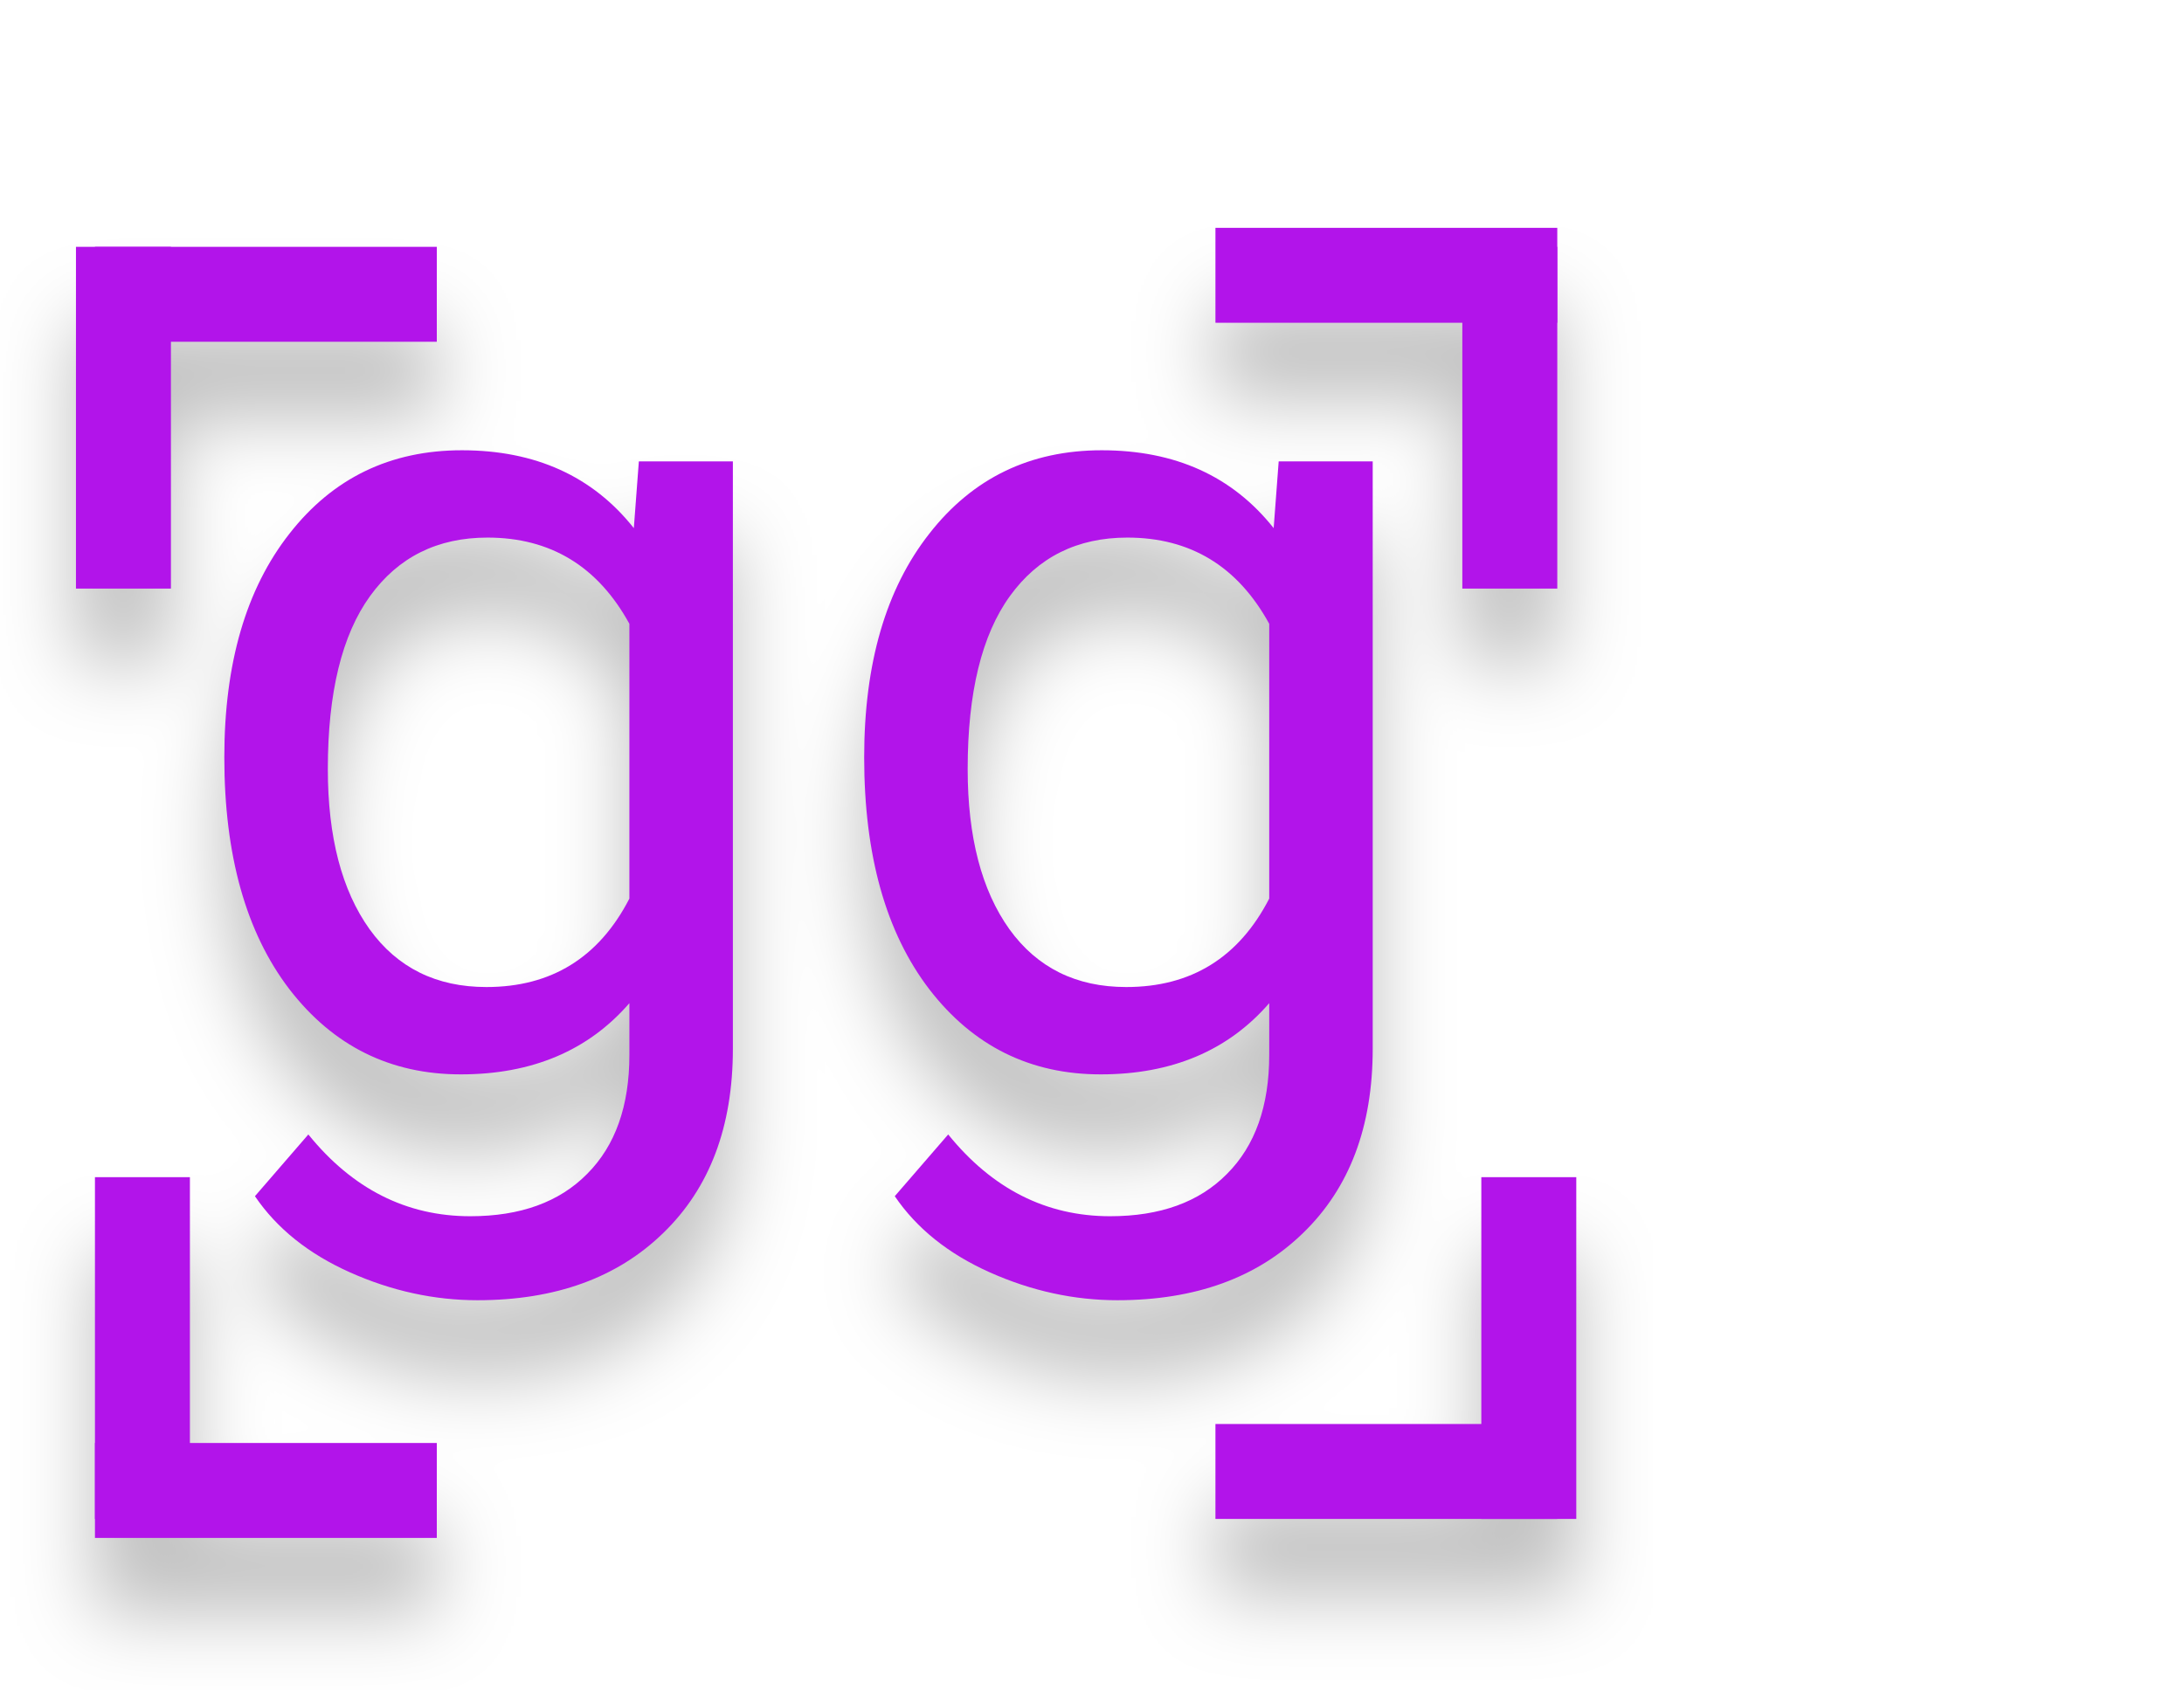
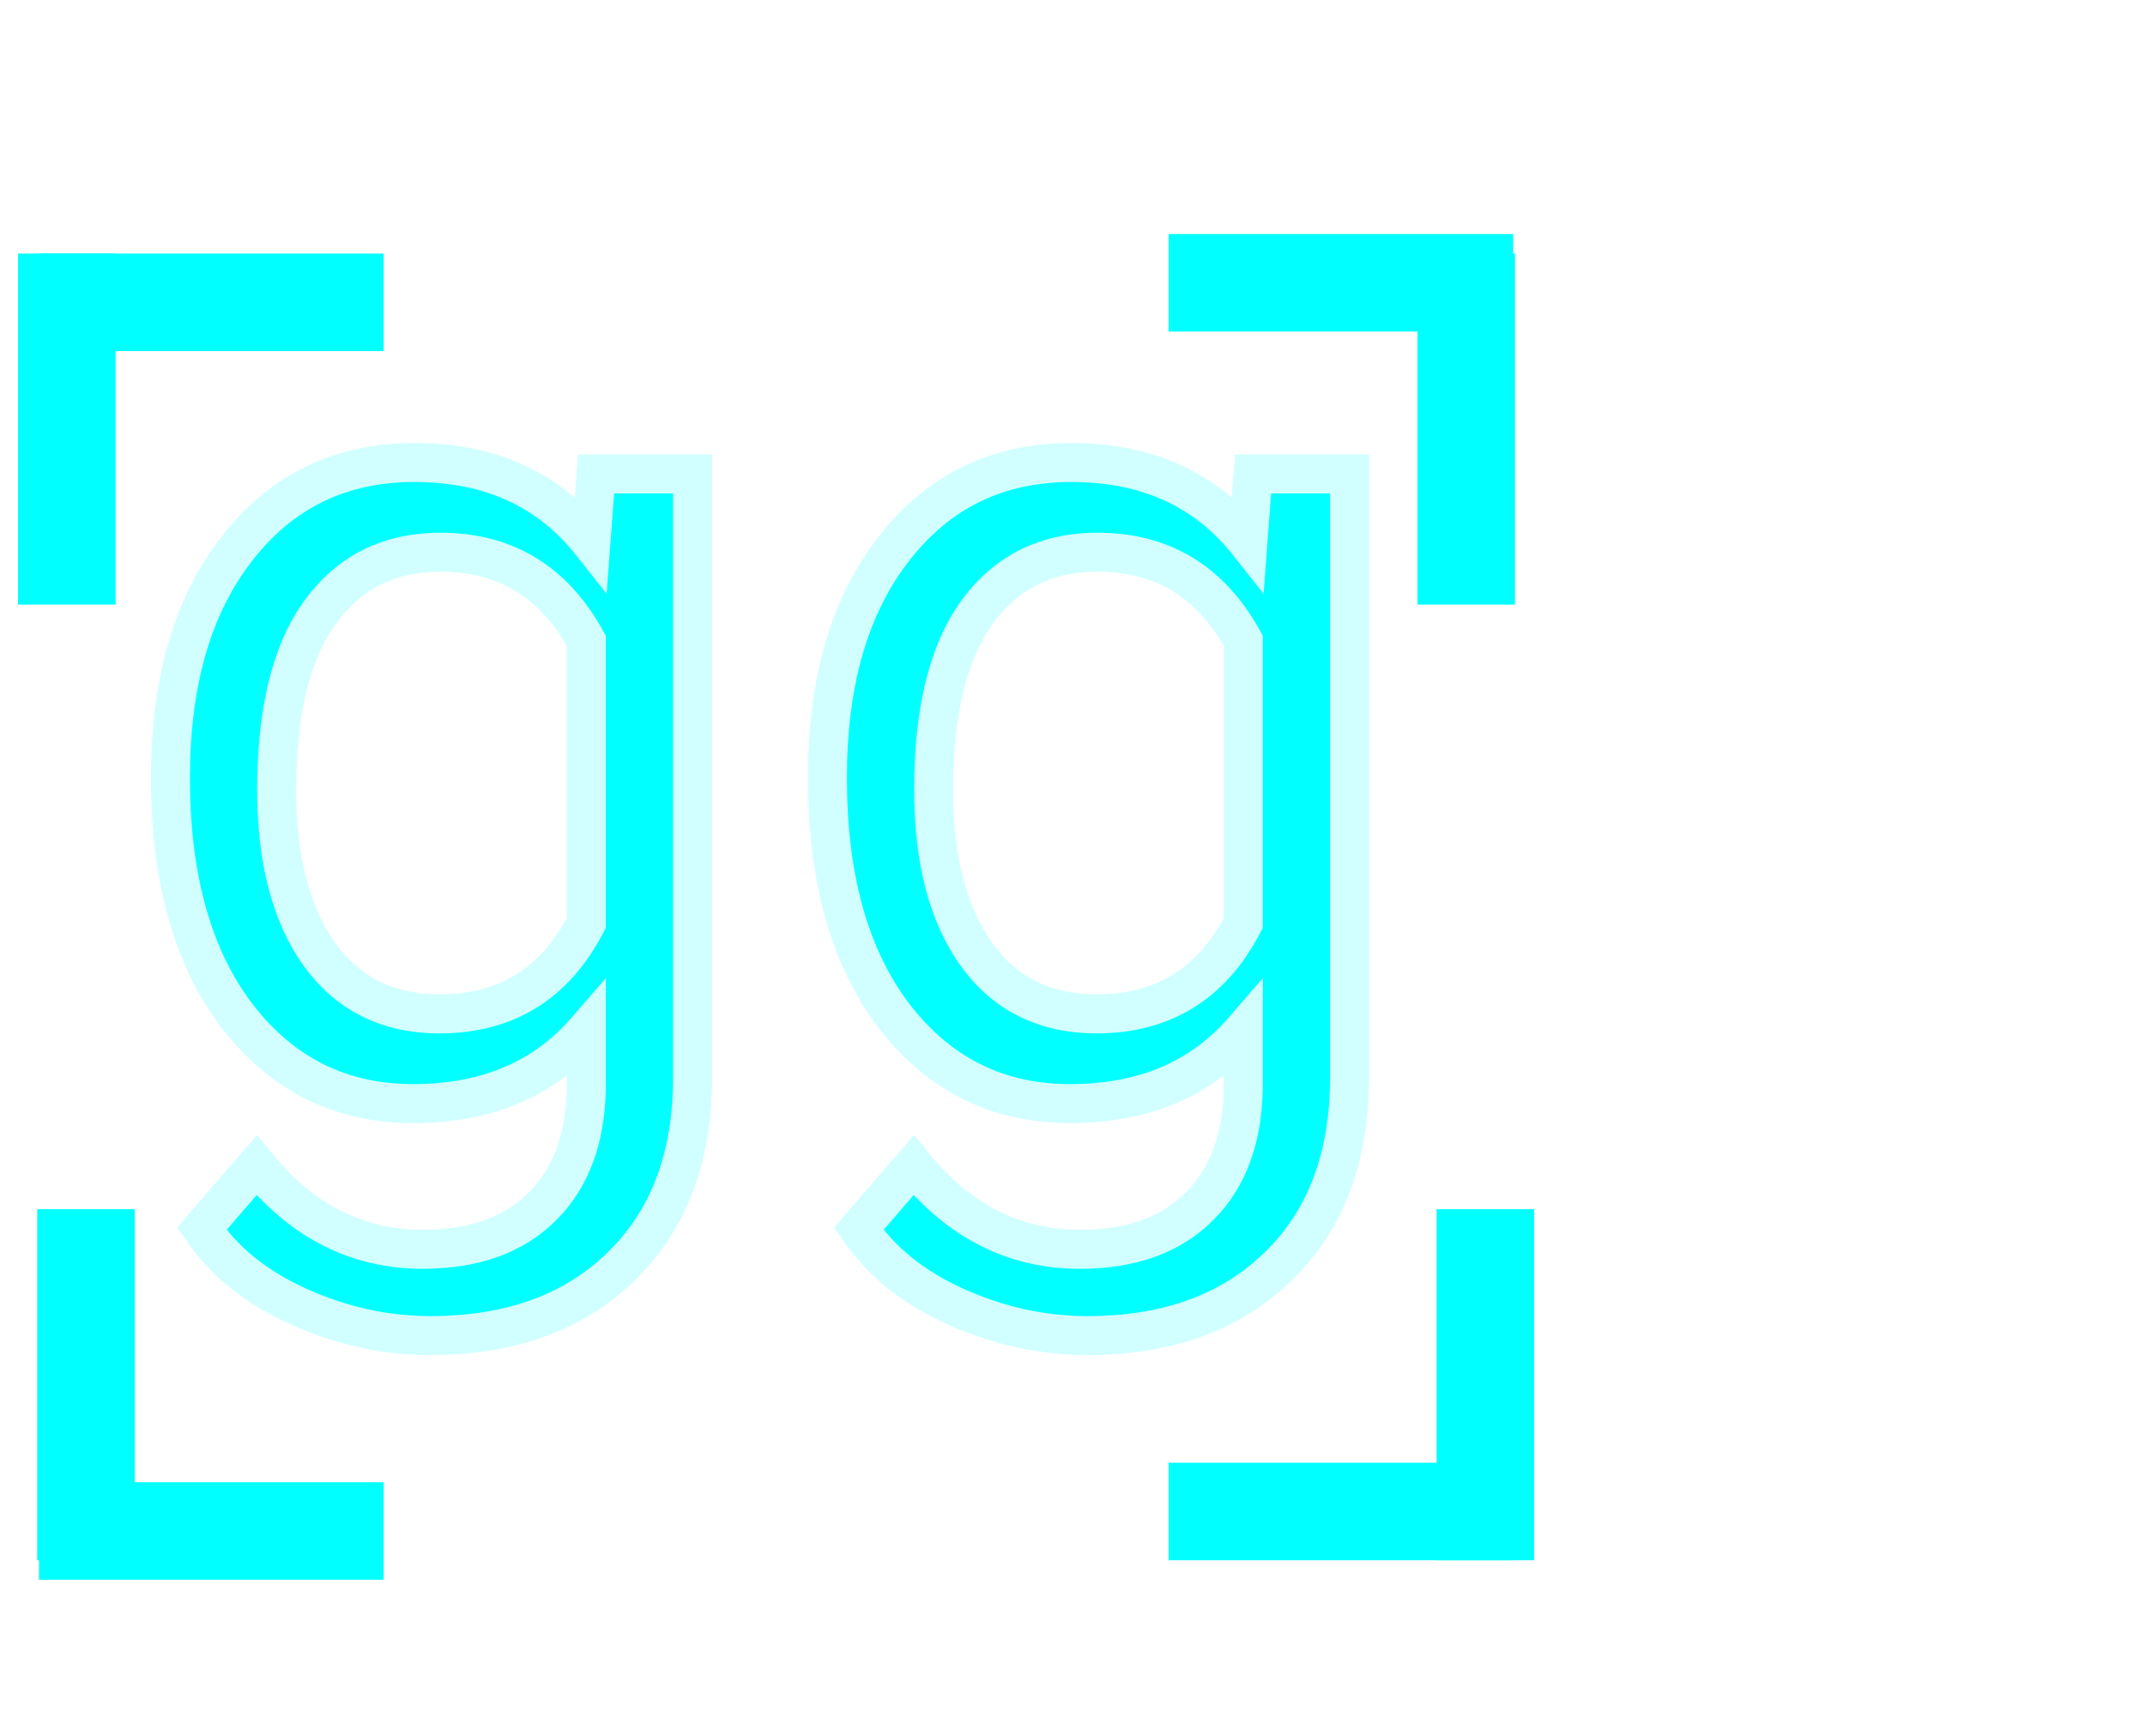
- <svg xmlns="http://www.w3.org/2000/svg" width="115" height="89" viewBox="0 0 115 89" fill="none">
+ <svg xmlns="http://www.w3.org/2000/svg" width="110" height="89" viewBox="0 0 110 89" fill="none">
  <g filter="url(#filter0_d)">
-     <line x1="64" y1="14.5" x2="82" y2="14.5" stroke="#B214EA" stroke-width="5" />
-     <line x1="79.5" y1="13" x2="79.5" y2="31" stroke="#B214EA" stroke-width="5" />
-     <line x1="6.5" y1="31" x2="6.5" y2="13" stroke="#B214EA" stroke-width="5" />
-     <line x1="5" y1="15.5" x2="23" y2="15.5" stroke="#B214EA" stroke-width="5" />
-     <line x1="23" y1="78.5" x2="5" y2="78.5" stroke="#B214EA" stroke-width="5" />
-     <line x1="7.5" y1="80" x2="7.5" y2="62" stroke="#B214EA" stroke-width="5" />
-     <line x1="80.5" y1="62" x2="80.5" y2="80" stroke="#B214EA" stroke-width="5" />
-     <line x1="82" y1="77.5" x2="64" y2="77.5" stroke="#B214EA" stroke-width="5" />
-     <path d="M11.812 39.887C11.812 34.945 12.955 31.02 15.24 28.109C17.525 25.18 20.553 23.715 24.322 23.715C28.189 23.715 31.207 25.082 33.375 27.816L33.639 24.301H38.59V55.238C38.59 59.34 37.369 62.572 34.928 64.936C32.506 67.299 29.244 68.481 25.143 68.481C22.857 68.481 20.621 67.992 18.434 67.016C16.246 66.039 14.576 64.701 13.424 63.002L16.236 59.75C18.561 62.621 21.402 64.057 24.762 64.057C27.398 64.057 29.449 63.315 30.914 61.83C32.398 60.346 33.141 58.256 33.141 55.56V52.836C30.973 55.336 28.014 56.586 24.264 56.586C20.553 56.586 17.545 55.092 15.24 52.103C12.955 49.115 11.812 45.043 11.812 39.887ZM17.262 40.502C17.262 44.076 17.994 46.889 19.459 48.94C20.924 50.971 22.975 51.986 25.611 51.986C29.029 51.986 31.539 50.434 33.141 47.328V32.855C31.48 29.828 28.99 28.314 25.67 28.314C23.033 28.314 20.973 29.34 19.488 31.391C18.004 33.441 17.262 36.478 17.262 40.502ZM45.504 39.887C45.504 34.945 46.647 31.02 48.932 28.109C51.217 25.18 54.244 23.715 58.014 23.715C61.881 23.715 64.898 25.082 67.066 27.816L67.33 24.301H72.281V55.238C72.281 59.34 71.061 62.572 68.619 64.936C66.197 67.299 62.935 68.481 58.834 68.481C56.549 68.481 54.312 67.992 52.125 67.016C49.938 66.039 48.268 64.701 47.115 63.002L49.928 59.75C52.252 62.621 55.094 64.057 58.453 64.057C61.09 64.057 63.141 63.315 64.606 61.83C66.09 60.346 66.832 58.256 66.832 55.56V52.836C64.664 55.336 61.705 56.586 57.955 56.586C54.244 56.586 51.236 55.092 48.932 52.103C46.647 49.115 45.504 45.043 45.504 39.887ZM50.953 40.502C50.953 44.076 51.685 46.889 53.15 48.94C54.615 50.971 56.666 51.986 59.303 51.986C62.721 51.986 65.231 50.434 66.832 47.328V32.855C65.172 29.828 62.682 28.314 59.361 28.314C56.725 28.314 54.664 29.34 53.18 31.391C51.695 33.441 50.953 36.478 50.953 40.502Z" fill="#B214EA" />
+     <line x1="59.927" y1="14.5" x2="77.6" y2="14.5" stroke="url(#paint0_linear)" stroke-width="5" />
+     <line x1="75.191" y1="13" x2="75.191" y2="31" stroke="url(#paint1_linear)" stroke-width="5" />
+     <line x1="3.427" y1="31" x2="3.427" y2="13" stroke="url(#paint2_linear)" stroke-width="5" />
+     <line x1="2" y1="15.5" x2="19.673" y2="15.5" stroke="url(#paint3_linear)" stroke-width="5" />
  </g>
+   <g filter="url(#filter1_d)">
+     <line x1="19.673" y1="78.5" x2="2" y2="78.5" stroke="url(#paint4_linear)" stroke-width="5" />
+     <line x1="4.409" y1="80" x2="4.409" y2="62" stroke="url(#paint5_linear)" stroke-width="5" />
+     <line x1="76.173" y1="62" x2="76.173" y2="80" stroke="url(#paint6_linear)" stroke-width="5" />
+     <line x1="77.6" y1="77.5" x2="59.927" y2="77.5" stroke="url(#paint7_linear)" stroke-width="5" />
+   </g>
+   <path d="M8.74 39.887C8.74 34.945 9.882 31.02 12.168 28.109C14.453 25.18 17.48 23.715 21.25 23.715C25.117 23.715 28.134 25.082 30.302 27.816L30.566 24.301H35.517V55.238C35.517 59.34 34.296 62.572 31.855 64.936C29.433 67.299 26.171 68.481 22.07 68.481C19.785 68.481 17.548 67.992 15.361 67.016C13.173 66.039 11.503 64.701 10.351 63.002L13.164 59.75C15.488 62.621 18.33 64.057 21.689 64.057C24.326 64.057 26.377 63.315 27.841 61.83C29.326 60.346 30.068 58.256 30.068 55.56V52.836C27.9 55.336 24.941 56.586 21.191 56.586C17.48 56.586 14.472 55.092 12.168 52.103C9.882 49.115 8.74 45.043 8.74 39.887ZM14.189 40.502C14.189 44.076 14.921 46.889 16.386 48.94C17.851 50.971 19.902 51.986 22.539 51.986C25.957 51.986 28.466 50.434 30.068 47.328V32.855C28.408 29.828 25.918 28.314 22.597 28.314C19.96 28.314 17.9 29.34 16.416 31.391C14.931 33.441 14.189 36.478 14.189 40.502ZM42.431 39.887C42.431 34.945 43.574 31.02 45.859 28.109C48.144 25.18 51.171 23.715 54.941 23.715C58.808 23.715 61.826 25.082 63.994 27.816L64.257 24.301H69.209V55.238C69.209 59.34 67.988 62.572 65.546 64.936C63.124 67.299 59.863 68.481 55.761 68.481C53.476 68.481 51.24 67.992 49.052 67.016C46.865 66.039 45.195 64.701 44.042 63.002L46.855 59.75C49.179 62.621 52.021 64.057 55.38 64.057C58.017 64.057 60.068 63.315 61.533 61.83C63.017 60.346 63.759 58.256 63.759 55.56V52.836C61.591 55.336 58.632 56.586 54.882 56.586C51.171 56.586 48.164 55.092 45.859 52.103C43.574 49.115 42.431 45.043 42.431 39.887ZM47.88 40.502C47.88 44.076 48.613 46.889 50.078 48.94C51.542 50.971 53.593 51.986 56.23 51.986C59.648 51.986 62.158 50.434 63.759 47.328V32.855C62.099 29.828 59.609 28.314 56.289 28.314C53.652 28.314 51.591 29.34 50.107 31.391C48.623 33.441 47.88 36.478 47.88 40.502Z" fill="#00FFFF" />
+   <path d="M12.168 28.109L12.954 28.727L12.956 28.724L12.168 28.109ZM30.302 27.816L29.519 28.438L31.108 30.442L31.299 27.891L30.302 27.816ZM30.566 24.301V23.301H29.638L29.569 24.226L30.566 24.301ZM35.517 24.301H36.517V23.301H35.517V24.301ZM31.855 64.936L31.16 64.217L31.157 64.22L31.855 64.936ZM10.351 63.002L9.595 62.348L9.093 62.928L9.523 63.563L10.351 63.002ZM13.164 59.75L13.941 59.121L13.189 58.192L12.407 59.096L13.164 59.75ZM27.841 61.83L27.134 61.123L27.13 61.128L27.841 61.83ZM30.068 52.836H31.068V50.156L29.312 52.181L30.068 52.836ZM12.168 52.103L11.373 52.711L11.376 52.714L12.168 52.103ZM16.386 48.94L15.572 49.521L15.575 49.524L16.386 48.94ZM30.068 47.328L30.957 47.786L31.068 47.571V47.328H30.068ZM30.068 32.855H31.068V32.599L30.945 32.375L30.068 32.855ZM9.74 39.887C9.74 35.094 10.847 31.41 12.954 28.727L11.381 27.492C8.917 30.629 7.74 34.796 7.74 39.887H9.74ZM12.956 28.724C15.049 26.042 17.783 24.715 21.25 24.715V22.715C17.177 22.715 13.857 24.318 11.379 27.494L12.956 28.724ZM21.25 24.715C24.849 24.715 27.563 25.971 29.519 28.438L31.086 27.195C28.706 24.194 25.384 22.715 21.25 22.715V24.715ZM31.299 27.891L31.563 24.376L29.569 24.226L29.305 27.742L31.299 27.891ZM30.566 25.301H35.517V23.301H30.566V25.301ZM34.517 24.301V55.238H36.517V24.301H34.517ZM34.517 55.238C34.517 59.129 33.367 62.08 31.16 64.217L32.55 65.654C35.226 63.064 36.517 59.55 36.517 55.238H34.517ZM31.157 64.22C28.96 66.364 25.969 67.481 22.07 67.481V69.481C26.374 69.481 29.907 68.234 32.553 65.651L31.157 64.22ZM22.07 67.481C19.932 67.481 17.834 67.025 15.768 66.103L14.953 67.929C17.263 68.96 19.637 69.481 22.07 69.481V67.481ZM15.768 66.103C13.722 65.189 12.21 63.962 11.179 62.441L9.523 63.563C10.797 65.441 12.624 66.889 14.953 67.929L15.768 66.103ZM11.107 63.656L13.92 60.404L12.407 59.096L9.595 62.348L11.107 63.656ZM12.386 60.379C14.879 63.458 17.995 65.057 21.689 65.057V63.057C18.664 63.057 16.097 61.784 13.941 59.121L12.386 60.379ZM21.689 65.057C24.519 65.057 26.854 64.254 28.553 62.532L27.13 61.128C25.899 62.374 24.133 63.057 21.689 63.057V65.057ZM28.548 62.537C30.27 60.816 31.068 58.442 31.068 55.56H29.068C29.068 58.069 28.382 59.875 27.134 61.123L28.548 62.537ZM31.068 55.56V52.836H29.068V55.56H31.068ZM29.312 52.181C27.361 54.431 24.694 55.586 21.191 55.586V57.586C25.188 57.586 28.439 56.241 30.823 53.491L29.312 52.181ZM21.191 55.586C17.796 55.586 15.079 54.24 12.959 51.493L11.376 52.714C13.866 55.943 17.164 57.586 21.191 57.586V55.586ZM12.962 51.496C10.852 48.737 9.74 44.904 9.74 39.887H7.74C7.74 45.182 8.913 49.494 11.373 52.711L12.962 51.496ZM13.189 40.502C13.189 44.2 13.945 47.243 15.572 49.521L17.2 48.358C15.897 46.535 15.189 43.952 15.189 40.502H13.189ZM15.575 49.524C17.239 51.832 19.601 52.986 22.539 52.986V50.986C20.203 50.986 18.463 50.109 17.197 48.355L15.575 49.524ZM22.539 52.986C24.404 52.986 26.074 52.561 27.511 51.672C28.946 50.784 30.088 49.471 30.957 47.786L29.179 46.87C28.446 48.291 27.533 49.307 26.458 49.971C25.385 50.635 24.092 50.986 22.539 50.986V52.986ZM31.068 47.328V32.855H29.068V47.328H31.068ZM30.945 32.375C30.046 30.736 28.895 29.459 27.474 28.595C26.052 27.73 24.415 27.314 22.597 27.314V29.314C24.1 29.314 25.368 29.655 26.436 30.304C27.505 30.954 28.43 31.948 29.191 33.336L30.945 32.375ZM22.597 27.314C19.655 27.314 17.287 28.481 15.605 30.804L17.226 31.977C18.513 30.198 20.265 29.314 22.597 29.314V27.314ZM15.605 30.804C13.944 33.1 13.189 36.383 13.189 40.502H15.189C15.189 36.574 15.918 33.783 17.226 31.977L15.605 30.804ZM45.859 28.109L46.645 28.727L46.647 28.724L45.859 28.109ZM63.994 27.816L63.21 28.438L64.799 30.442L64.991 27.891L63.994 27.816ZM64.257 24.301V23.301H63.33L63.26 24.226L64.257 24.301ZM69.209 24.301H70.209V23.301H69.209V24.301ZM65.546 64.936L64.851 64.217L64.848 64.22L65.546 64.936ZM44.042 63.002L43.286 62.348L42.784 62.928L43.215 63.563L44.042 63.002ZM46.855 59.75L47.632 59.121L46.88 58.192L46.099 59.096L46.855 59.75ZM61.533 61.83L60.826 61.123L60.821 61.128L61.533 61.83ZM63.759 52.836H64.759V50.156L63.004 52.181L63.759 52.836ZM45.859 52.103L45.065 52.711L45.067 52.714L45.859 52.103ZM50.078 48.94L49.264 49.521L49.267 49.524L50.078 48.94ZM63.759 47.328L64.648 47.786L64.759 47.571V47.328H63.759ZM63.759 32.855H64.759V32.599L64.636 32.375L63.759 32.855ZM43.431 39.887C43.431 35.094 44.539 31.41 46.645 28.727L45.072 27.492C42.609 30.629 41.431 34.796 41.431 39.887H43.431ZM46.647 28.724C48.74 26.042 51.474 24.715 54.941 24.715V22.715C50.869 22.715 47.548 24.318 45.07 27.494L46.647 28.724ZM54.941 24.715C58.541 24.715 61.254 25.971 63.21 28.438L64.777 27.195C62.397 24.194 59.076 22.715 54.941 22.715V24.715ZM64.991 27.891L65.255 24.376L63.26 24.226L62.996 27.742L64.991 27.891ZM64.257 25.301H69.209V23.301H64.257V25.301ZM68.209 24.301V55.238H70.209V24.301H68.209ZM68.209 55.238C68.209 59.129 67.058 62.08 64.851 64.217L66.242 65.654C68.917 63.064 70.209 59.55 70.209 55.238H68.209ZM64.848 64.22C62.651 66.364 59.661 67.481 55.761 67.481V69.481C60.065 69.481 63.598 68.234 66.245 65.651L64.848 64.22ZM55.761 67.481C53.623 67.481 51.526 67.025 49.46 66.103L48.645 67.929C50.954 68.96 53.329 69.481 55.761 69.481V67.481ZM49.46 66.103C47.414 65.189 45.902 63.962 44.87 62.441L43.215 63.563C44.488 65.441 46.316 66.889 48.645 67.929L49.46 66.103ZM44.799 63.656L47.611 60.404L46.099 59.096L43.286 62.348L44.799 63.656ZM46.078 60.379C48.57 63.458 51.687 65.057 55.38 65.057V63.057C52.355 63.057 49.788 61.784 47.632 59.121L46.078 60.379ZM55.38 65.057C58.21 65.057 60.545 64.254 62.245 62.532L60.821 61.128C59.591 62.374 57.824 63.057 55.38 63.057V65.057ZM62.24 62.537C63.961 60.816 64.759 58.442 64.759 55.56H62.759C62.759 58.069 62.073 59.875 60.826 61.123L62.24 62.537ZM64.759 55.56V52.836H62.759V55.56H64.759ZM63.004 52.181C61.052 54.431 58.386 55.586 54.882 55.586V57.586C58.879 57.586 62.13 56.241 64.515 53.491L63.004 52.181ZM54.882 55.586C51.487 55.586 48.77 54.24 46.651 51.493L45.067 52.714C47.557 55.943 50.855 57.586 54.882 57.586V55.586ZM46.653 51.496C44.543 48.737 43.431 44.904 43.431 39.887H41.431C41.431 45.182 42.604 49.494 45.065 52.711L46.653 51.496ZM46.88 40.502C46.88 44.2 47.637 47.243 49.264 49.521L50.891 48.358C49.589 46.535 48.88 43.952 48.88 40.502H46.88ZM49.267 49.524C50.931 51.832 53.292 52.986 56.23 52.986V50.986C53.895 50.986 52.154 50.109 50.889 48.355L49.267 49.524ZM56.23 52.986C58.095 52.986 59.765 52.561 61.202 51.672C62.637 50.784 63.78 49.471 64.648 47.786L62.87 46.87C62.137 48.291 61.224 49.307 60.15 49.971C59.077 50.635 57.783 50.986 56.23 50.986V52.986ZM64.759 47.328V32.855H62.759V47.328H64.759ZM64.636 32.375C63.737 30.736 62.586 29.459 61.166 28.595C59.743 27.73 58.106 27.314 56.289 27.314V29.314C57.792 29.314 59.059 29.655 60.127 30.304C61.197 30.954 62.121 31.948 62.883 33.336L64.636 32.375ZM56.289 27.314C53.347 27.314 50.978 28.481 49.297 30.804L50.917 31.977C52.204 30.198 53.957 29.314 56.289 29.314V27.314ZM49.297 30.804C47.636 33.1 46.88 36.383 46.88 40.502H48.88C48.88 36.574 49.61 33.783 50.917 31.977L49.297 30.804Z" fill="#D1FFFF" />
  <defs>
-     <filter id="filter0_d" x="0" y="12" width="87" height="77" filterUnits="userSpaceOnUse" color-interpolation-filters="sRGB">
+     <filter id="filter0_d" x="0.927" y="12" width="84.764" height="27" filterUnits="userSpaceOnUse" color-interpolation-filters="sRGB">
      <feFlood flood-opacity="0" result="BackgroundImageFix" />
      <feColorMatrix in="SourceAlpha" type="matrix" values="0 0 0 0 0 0 0 0 0 0 0 0 0 0 0 0 0 0 127 0" />
-       <feOffset dy="4" />
+       <feOffset dx="4" dy="4" />
      <feGaussianBlur stdDeviation="2" />
-       <feColorMatrix type="matrix" values="0 0 0 0 0 0 0 0 0 0 0 0 0 0 0 0 0 0 0.25 0" />
+       <feColorMatrix type="matrix" values="0 0 0 0 1 0 0 0 0 1 0 0 0 0 1 0 0 0 1 0" />
      <feBlend mode="normal" in2="BackgroundImageFix" result="effect1_dropShadow" />
      <feBlend mode="normal" in="SourceGraphic" in2="effect1_dropShadow" result="shape" />
    </filter>
+     <filter id="filter1_d" x="1.909" y="62" width="84.764" height="27" filterUnits="userSpaceOnUse" color-interpolation-filters="sRGB">
+       <feFlood flood-opacity="0" result="BackgroundImageFix" />
+       <feColorMatrix in="SourceAlpha" type="matrix" values="0 0 0 0 0 0 0 0 0 0 0 0 0 0 0 0 0 0 127 0" />
+       <feOffset dx="4" dy="4" />
+       <feGaussianBlur stdDeviation="2" />
+       <feColorMatrix type="matrix" values="0 0 0 0 1 0 0 0 0 1 0 0 0 0 1 0 0 0 1 0" />
+       <feBlend mode="normal" in2="BackgroundImageFix" result="effect1_dropShadow" />
+       <feBlend mode="normal" in="SourceGraphic" in2="effect1_dropShadow" result="shape" />
+     </filter>
+     <linearGradient id="paint0_linear" x1="68.764" y1="17" x2="68.764" y2="18" gradientUnits="userSpaceOnUse">
+       <stop stop-color="#00FFFF" />
+       <stop offset="1" stop-color="#2CF81A" stop-opacity="0" />
+     </linearGradient>
+     <linearGradient id="paint1_linear" x1="72.691" y1="22" x2="71.691" y2="22" gradientUnits="userSpaceOnUse">
+       <stop stop-color="#00FFFF" />
+       <stop offset="1" stop-color="#2CF81A" stop-opacity="0" />
+     </linearGradient>
+     <linearGradient id="paint2_linear" x1="5.927" y1="22" x2="6.927" y2="22" gradientUnits="userSpaceOnUse">
+       <stop stop-color="#00FFFF" />
+       <stop offset="1" stop-color="#2CF81A" stop-opacity="0" />
+     </linearGradient>
+     <linearGradient id="paint3_linear" x1="10.836" y1="18" x2="10.836" y2="19" gradientUnits="userSpaceOnUse">
+       <stop stop-color="#00FFFF" />
+       <stop offset="1" stop-color="#2CF81A" stop-opacity="0" />
+     </linearGradient>
+     <linearGradient id="paint4_linear" x1="10.836" y1="76" x2="10.836" y2="75" gradientUnits="userSpaceOnUse">
+       <stop stop-color="#00FFFF" />
+       <stop offset="1" stop-color="#2CF81A" stop-opacity="0" />
+     </linearGradient>
+     <linearGradient id="paint5_linear" x1="6.909" y1="71" x2="7.909" y2="71" gradientUnits="userSpaceOnUse">
+       <stop stop-color="#00FFFF" />
+       <stop offset="1" stop-color="#2CF81A" stop-opacity="0" />
+     </linearGradient>
+     <linearGradient id="paint6_linear" x1="73.673" y1="71" x2="72.673" y2="71" gradientUnits="userSpaceOnUse">
+       <stop stop-color="#00FFFF" />
+       <stop offset="1" stop-color="#2CF81A" stop-opacity="0" />
+     </linearGradient>
+     <linearGradient id="paint7_linear" x1="68.764" y1="75" x2="68.764" y2="74" gradientUnits="userSpaceOnUse">
+       <stop stop-color="#00FFFF" />
+       <stop offset="1" stop-color="#2CF81A" stop-opacity="0" />
+     </linearGradient>
  </defs>
</svg>
